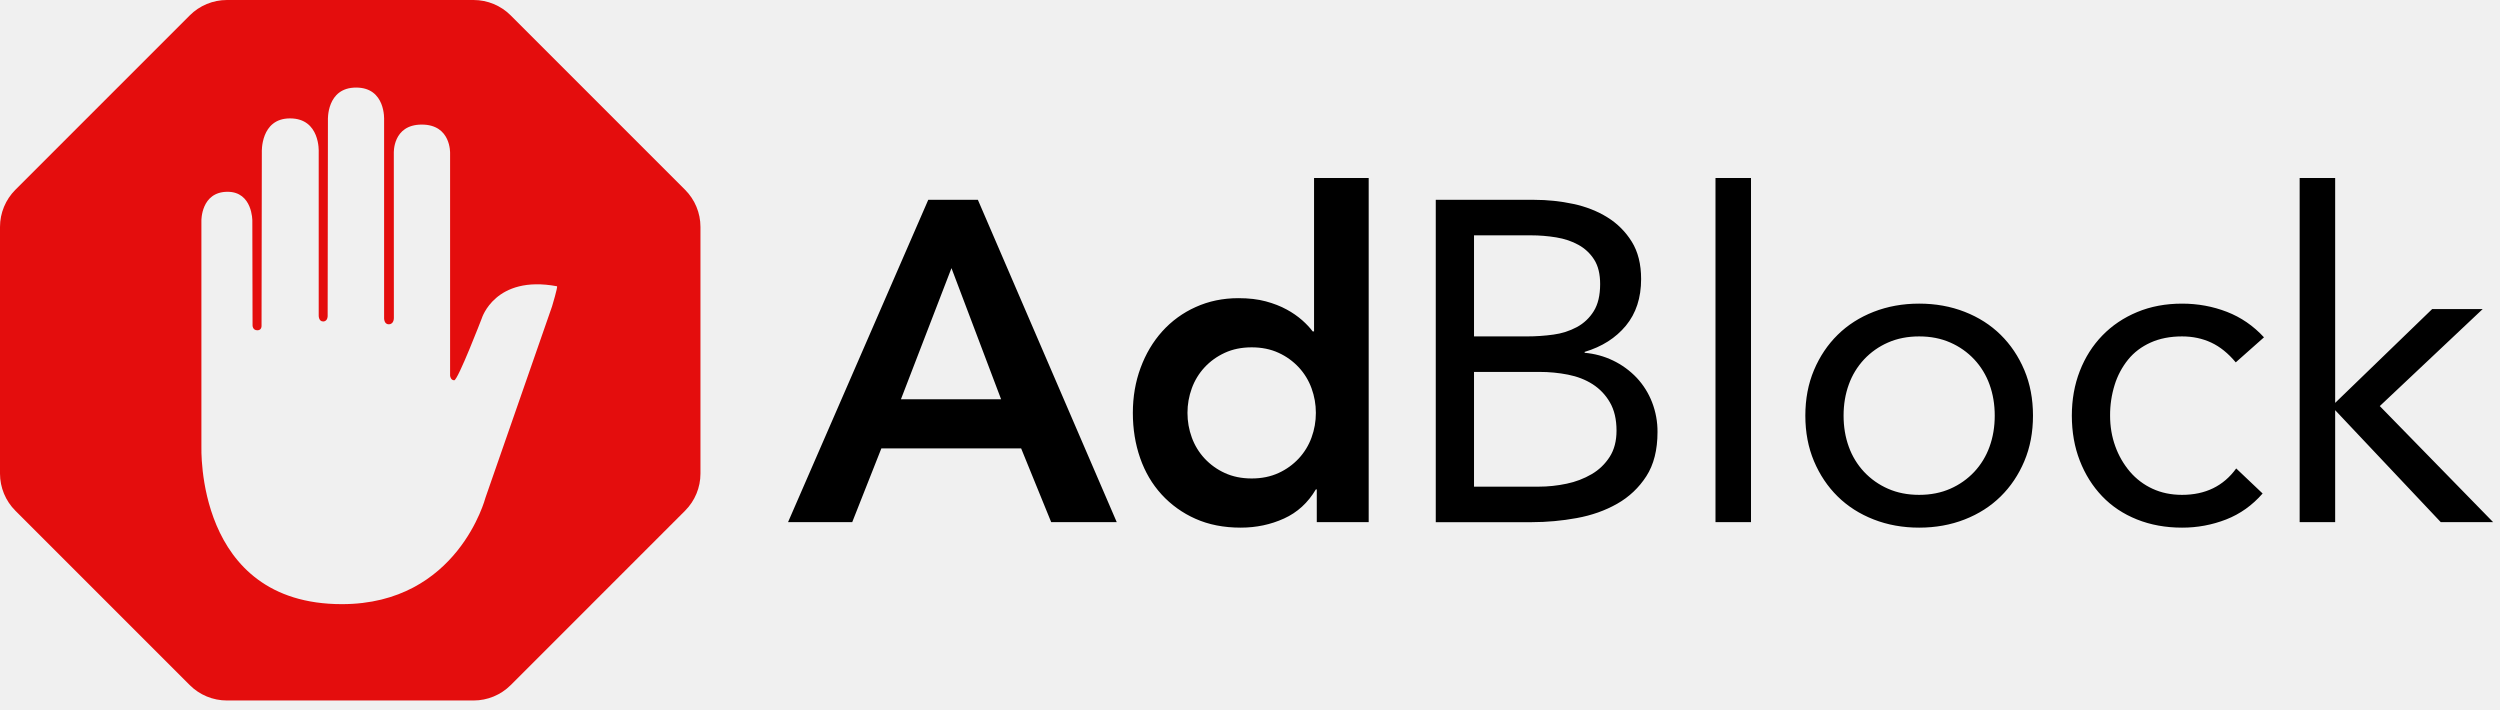
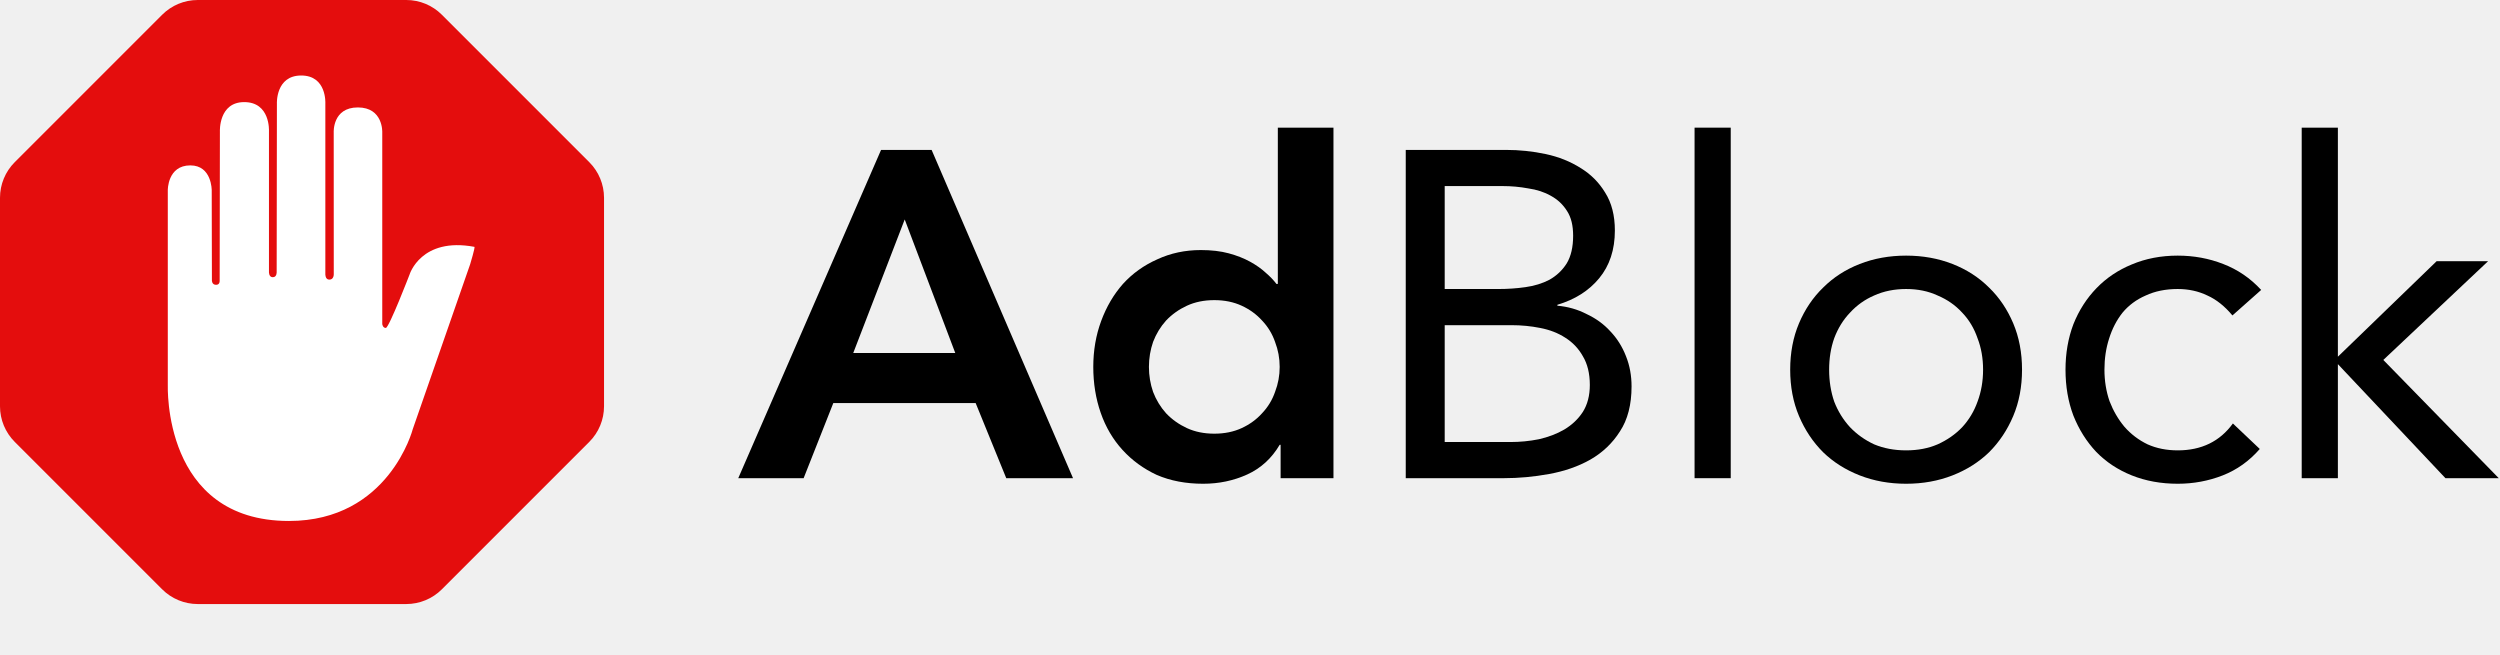
- <svg xmlns="http://www.w3.org/2000/svg" width="282" height="80" viewBox="0 0 282 80">
-   <g fill="none" fill-rule="evenodd">
-     <path fill="#000" fill-rule="nonzero" d="M104.707 22.54h5.598L125.97 58.9h-7.395l-3.39-8.32H99.417l-3.287 8.32H88.89l15.818-36.361zm8.217 22.495l-5.598-14.792-5.7 14.792h11.298zm35.61 10.168h-.104c-.89 1.507-2.088 2.603-3.595 3.287-1.506.685-3.132 1.028-4.879 1.028-1.917 0-3.62-.334-5.11-1.002a11.45 11.45 0 0 1-3.826-2.748c-1.061-1.164-1.866-2.533-2.414-4.108-.548-1.575-.821-3.27-.821-5.085 0-1.814.29-3.51.873-5.084.582-1.575 1.395-2.945 2.44-4.109a11.245 11.245 0 0 1 3.774-2.747c1.472-.668 3.081-1.002 4.828-1.002 1.164 0 2.19.12 3.081.36.89.24 1.678.547 2.363.924a9.45 9.45 0 0 1 1.746 1.207c.48.428.873.847 1.18 1.258h.155V20.075h6.163V58.9h-5.855v-3.698zm-14.587-8.628c0 .959.163 1.883.488 2.774a6.96 6.96 0 0 0 1.438 2.362 7.163 7.163 0 0 0 2.286 1.644c.89.41 1.9.616 3.03.616s2.14-.206 3.03-.616a7.163 7.163 0 0 0 2.286-1.644 6.96 6.96 0 0 0 1.438-2.362c.325-.89.487-1.815.487-2.774 0-.958-.162-1.883-.487-2.773a6.96 6.96 0 0 0-1.438-2.362 7.163 7.163 0 0 0-2.286-1.644c-.89-.41-1.9-.616-3.03-.616s-2.14.205-3.03.616c-.89.41-1.652.959-2.286 1.644a6.96 6.96 0 0 0-1.438 2.362 8.018 8.018 0 0 0-.488 2.773zm28.008-24.035h11.094c1.506 0 2.978.154 4.416.462 1.438.308 2.722.813 3.852 1.515a8.429 8.429 0 0 1 2.748 2.748c.702 1.13 1.053 2.533 1.053 4.211 0 2.123-.574 3.878-1.72 5.264-1.148 1.387-2.697 2.371-4.649 2.953v.103a9.149 9.149 0 0 1 5.88 2.825 8.58 8.58 0 0 1 1.721 2.747 9.105 9.105 0 0 1 .617 3.364c0 2.02-.42 3.681-1.259 4.982a9.373 9.373 0 0 1-3.287 3.107c-1.352.77-2.876 1.31-4.57 1.618a28.229 28.229 0 0 1-5.06.462h-10.836V22.54zm4.314 15.407h5.958c1.027 0 2.028-.068 3.004-.205a7.743 7.743 0 0 0 2.645-.848 5.039 5.039 0 0 0 1.9-1.797c.48-.77.72-1.79.72-3.056 0-1.13-.223-2.046-.668-2.748a4.878 4.878 0 0 0-1.772-1.669c-.736-.41-1.575-.693-2.517-.847a17.621 17.621 0 0 0-2.85-.231h-6.42v11.401zm0 16.948h7.293c1.062 0 2.114-.111 3.159-.334a9.314 9.314 0 0 0 2.824-1.078 5.985 5.985 0 0 0 2.029-1.952c.514-.804.77-1.789.77-2.953 0-1.267-.248-2.328-.744-3.184a5.913 5.913 0 0 0-1.952-2.054c-.805-.514-1.729-.873-2.773-1.079a16.59 16.59 0 0 0-3.21-.308h-7.396v12.942zm27.238-34.82h4.006V58.9h-4.006V20.075zm10.135 26.808c0-1.883.325-3.595.976-5.135.65-1.541 1.54-2.868 2.67-3.98 1.13-1.113 2.483-1.978 4.058-2.594 1.575-.616 3.286-.925 5.135-.925 1.85 0 3.561.309 5.136.925 1.575.616 2.928 1.48 4.057 2.593 1.13 1.113 2.02 2.44 2.671 3.98.65 1.541.976 3.253.976 5.136 0 1.884-.325 3.596-.976 5.136-.65 1.541-1.54 2.868-2.67 3.98-1.13 1.113-2.483 1.978-4.058 2.594-1.575.616-3.287.925-5.136.925-1.849 0-3.56-.309-5.135-.925-1.575-.616-2.928-1.48-4.058-2.593s-2.02-2.44-2.67-3.98c-.65-1.541-.976-3.253-.976-5.137zm4.314 0c0 1.267.197 2.44.59 3.518a8.195 8.195 0 0 0 1.721 2.825 8.188 8.188 0 0 0 2.696 1.9c1.045.463 2.217.694 3.518.694 1.301 0 2.474-.231 3.518-.694a8.188 8.188 0 0 0 2.697-1.9 8.195 8.195 0 0 0 1.72-2.825c.394-1.078.59-2.25.59-3.518 0-1.266-.196-2.439-.59-3.518a8.195 8.195 0 0 0-1.72-2.824 8.188 8.188 0 0 0-2.697-1.9c-1.044-.463-2.217-.694-3.518-.694-1.3 0-2.473.231-3.518.693a8.188 8.188 0 0 0-2.696 1.9 8.195 8.195 0 0 0-1.72 2.825c-.394 1.079-.591 2.252-.591 3.518zm44.237-6.008c-.856-1.028-1.78-1.772-2.774-2.235-.992-.462-2.088-.693-3.286-.693-1.336 0-2.517.231-3.544.693-1.027.463-1.875 1.105-2.542 1.926a8.592 8.592 0 0 0-1.515 2.85 11.394 11.394 0 0 0-.514 3.467c0 1.233.197 2.389.59 3.467a9.202 9.202 0 0 0 1.644 2.85 7.421 7.421 0 0 0 2.542 1.926c.993.463 2.106.694 3.339.694 2.636 0 4.673-.993 6.111-2.979l2.979 2.825c-1.164 1.335-2.534 2.31-4.109 2.927a13.548 13.548 0 0 1-4.981.925c-1.85 0-3.544-.309-5.085-.925-1.54-.616-2.85-1.49-3.929-2.62-1.078-1.13-1.917-2.464-2.516-4.005-.6-1.54-.9-3.236-.9-5.085 0-1.814.3-3.492.9-5.033.599-1.54 1.446-2.876 2.542-4.006 1.096-1.13 2.405-2.011 3.929-2.644 1.523-.634 3.21-.95 5.059-.95 1.78 0 3.466.308 5.058.924 1.592.616 2.988 1.575 4.186 2.876l-3.184 2.825zm7.208-20.8h4.005v25.37l10.94-10.58h5.7l-11.606 10.94L281.228 58.9h-5.907l-11.915-12.634v12.634h-4.005V20.075z" />
-     <path fill="#E40D0D" d="M21.405 1.736A5.926 5.926 0 0 1 25.595 0h27.822c1.571 0 3.079.624 4.19 1.736l19.67 19.671a5.926 5.926 0 0 1 1.735 4.19V53.42a5.926 5.926 0 0 1-1.735 4.19l-19.67 19.67a5.926 5.926 0 0 1-4.19 1.735H25.595a5.926 5.926 0 0 1-4.19-1.735l-19.67-19.67A5.926 5.926 0 0 1 0 53.42V25.597c0-1.571.624-3.078 1.735-4.19l19.67-19.671zm17.16 66.412c13.09 0 16.195-12.006 16.195-12.006l7.513-21.586s.678-2.241.554-2.266c-6.996-1.307-8.484 3.623-8.484 3.623s-2.689 6.983-3.106 6.983c-.417 0-.467-.516-.467-.516V17.29s.131-3.237-3.193-3.237c-3.323 0-3.155 3.243-3.155 3.243l.006 18.536s.043.747-.579.747c-.554 0-.523-.722-.523-.722V13.524s.206-3.647-3.156-3.647c-3.36 0-3.18 3.672-3.18 3.672l-.031 22.034s.043.678-.51.678c-.517 0-.499-.672-.499-.672V17.115s.187-3.76-3.236-3.76c-3.361 0-3.18 3.829-3.18 3.829l-.032 19.507s.062.566-.467.566c-.56 0-.547-.566-.547-.566l-.025-11.795s.03-3.262-2.795-3.262c-3.006 0-2.95 3.262-2.95 3.262v25.457c.018-.006-.76 17.795 15.847 17.795z" />
+ <svg xmlns="http://www.w3.org/2000/svg" width="298" height="78" viewBox="0 0 298 78" fill="none">
+   <g clip-path="url(#clip0)">
+     <path fill-rule="evenodd" clip-rule="evenodd" d="M23.573 0C21.981 0 20.455 0.632 19.33 1.758L1.757 19.332C0.632 20.457 0 21.983 0 23.574V48.429C0 50.021 0.632 51.547 1.757 52.672L19.33 70.245C20.455 71.37 21.981 72.002 23.572 72.002H48.428C50.019 72.002 51.545 71.37 52.67 70.245L70.243 52.672C71.368 51.547 72 50.021 72 48.429V23.574C72 21.983 71.368 20.457 70.243 19.332L52.67 1.758C51.545 0.632 50.019 0 48.428 0H23.573Z" fill="#E40D0D" />
+     <path fill-rule="evenodd" clip-rule="evenodd" d="M34.442 62.1C46.37 62.1 49.2 51.159 49.2 51.159L56.046 31.489C56.046 31.489 56.664 29.447 56.551 29.424C50.176 28.233 48.82 32.725 48.82 32.725C48.82 32.725 46.37 39.089 45.99 39.089C45.61 39.089 45.565 38.618 45.565 38.618V15.755C45.565 15.755 45.684 12.806 42.655 12.806C39.626 12.806 39.779 15.761 39.779 15.761L39.785 32.652C39.785 32.652 39.825 33.332 39.257 33.332C38.753 33.332 38.781 32.674 38.781 32.674V12.324C38.781 12.324 38.968 9 35.905 9C32.843 9 33.007 12.346 33.007 12.346L32.979 32.425C32.979 32.425 33.018 33.043 32.514 33.043C32.043 33.043 32.06 32.431 32.06 32.431V15.596C32.06 15.596 32.23 12.171 29.11 12.171C26.048 12.171 26.212 15.659 26.212 15.659L26.184 33.434C26.184 33.434 26.241 33.95 25.758 33.95C25.248 33.95 25.259 33.434 25.259 33.434L25.237 22.686C25.237 22.686 25.265 19.714 22.69 19.714C19.95 19.714 20.001 22.686 20.001 22.686V45.884C20.018 45.879 19.309 62.1 34.442 62.1Z" fill="white" />
  </g>
+   <path d="M105.023 17.869H111.048L127.905 57H119.946L116.298 48.046H99.33L95.793 57H88L105.023 17.869ZM113.867 42.077L107.842 26.159L101.707 42.077H113.867Z" fill="black" />
+   <path d="M152.649 53.021H152.538C151.58 54.642 150.29 55.821 148.669 56.558C147.048 57.295 145.298 57.663 143.418 57.663C141.355 57.663 139.513 57.313 137.891 56.613C136.307 55.876 134.944 54.882 133.801 53.629C132.659 52.376 131.793 50.902 131.204 49.207C130.614 47.512 130.319 45.688 130.319 43.735C130.319 41.782 130.633 39.959 131.259 38.264C131.885 36.569 132.751 35.095 133.857 33.842C134.999 32.589 136.362 31.613 137.947 30.913C139.531 30.176 141.263 29.807 143.142 29.807C144.395 29.807 145.5 29.936 146.458 30.194C147.416 30.452 148.264 30.784 149.001 31.189C149.738 31.594 150.364 32.036 150.88 32.515C151.396 32.958 151.82 33.4 152.151 33.842H152.317V15.216H158.949V57H152.649V53.021ZM136.952 43.735C136.952 44.767 137.118 45.762 137.449 46.72C137.818 47.678 138.334 48.525 138.997 49.262C139.697 49.999 140.526 50.589 141.484 51.031C142.442 51.473 143.529 51.694 144.745 51.694C145.961 51.694 147.048 51.473 148.006 51.031C148.964 50.589 149.775 49.999 150.438 49.262C151.138 48.525 151.654 47.678 151.985 46.72C152.354 45.762 152.538 44.767 152.538 43.735C152.538 42.704 152.354 41.709 151.985 40.751C151.654 39.793 151.138 38.945 150.438 38.208C149.775 37.471 148.964 36.882 148.006 36.44C147.048 35.998 145.961 35.776 144.745 35.776C143.529 35.776 142.442 35.998 141.484 36.44C140.526 36.882 139.697 37.471 138.997 38.208C138.334 38.945 137.818 39.793 137.449 40.751C137.118 41.709 136.952 42.704 136.952 43.735Z" fill="black" />
+   <path d="M167.565 17.869H179.504C181.125 17.869 182.709 18.035 184.257 18.366C185.804 18.698 187.186 19.251 188.402 20.024C189.618 20.761 190.594 21.738 191.331 22.954C192.105 24.17 192.492 25.68 192.492 27.486C192.492 29.77 191.866 31.668 190.613 33.179C189.397 34.653 187.739 35.703 185.639 36.329V36.44C186.891 36.55 188.052 36.882 189.121 37.434C190.226 37.95 191.166 38.632 191.939 39.48C192.75 40.327 193.376 41.322 193.819 42.464C194.261 43.569 194.482 44.767 194.482 46.057C194.482 48.231 194.021 50.018 193.1 51.418C192.216 52.818 191.037 53.942 189.563 54.789C188.126 55.6 186.486 56.171 184.644 56.503C182.838 56.834 181.033 57 179.227 57H167.565V17.869ZM172.208 34.45H178.619C179.725 34.45 180.793 34.376 181.825 34.229C182.893 34.081 183.851 33.787 184.699 33.344C185.546 32.865 186.228 32.221 186.744 31.41C187.26 30.563 187.518 29.457 187.518 28.094C187.518 26.878 187.278 25.901 186.799 25.165C186.32 24.391 185.675 23.783 184.865 23.341C184.091 22.898 183.188 22.604 182.157 22.456C181.162 22.272 180.148 22.18 179.117 22.18H172.208V34.45ZM172.208 52.689H180.056C181.199 52.689 182.322 52.579 183.428 52.358C184.57 52.1 185.583 51.713 186.468 51.197C187.389 50.644 188.126 49.944 188.678 49.097C189.231 48.212 189.507 47.144 189.507 45.891C189.507 44.528 189.231 43.385 188.678 42.464C188.163 41.543 187.462 40.806 186.578 40.253C185.731 39.701 184.736 39.314 183.594 39.093C182.488 38.871 181.346 38.761 180.167 38.761H172.208V52.689Z" fill="black" />
+   <path d="M201.992 15.216H206.303V57H201.992V15.216Z" fill="black" />
+   <path d="M213.391 44.067C213.391 42.04 213.741 40.198 214.441 38.54C215.141 36.882 216.099 35.463 217.315 34.284C218.531 33.068 219.986 32.129 221.681 31.465C223.376 30.802 225.219 30.47 227.208 30.47C229.198 30.47 231.04 30.802 232.735 31.465C234.43 32.129 235.886 33.068 237.102 34.284C238.318 35.463 239.276 36.882 239.976 38.54C240.676 40.198 241.026 42.04 241.026 44.067C241.026 46.093 240.676 47.936 239.976 49.594C239.276 51.252 238.318 52.689 237.102 53.905C235.886 55.084 234.43 56.005 232.735 56.669C231.04 57.332 229.198 57.663 227.208 57.663C225.219 57.663 223.376 57.332 221.681 56.669C219.986 56.005 218.531 55.084 217.315 53.905C216.099 52.689 215.141 51.252 214.441 49.594C213.741 47.936 213.391 46.093 213.391 44.067ZM218.033 44.067C218.033 45.43 218.236 46.702 218.641 47.881C219.084 49.023 219.71 50.036 220.521 50.92C221.331 51.768 222.289 52.45 223.395 52.965C224.537 53.444 225.808 53.684 227.208 53.684C228.609 53.684 229.861 53.444 230.967 52.965C232.109 52.45 233.085 51.768 233.896 50.92C234.707 50.036 235.315 49.023 235.72 47.881C236.162 46.702 236.383 45.43 236.383 44.067C236.383 42.704 236.162 41.451 235.72 40.309C235.315 39.13 234.707 38.116 233.896 37.269C233.085 36.384 232.109 35.703 230.967 35.224C229.861 34.708 228.609 34.45 227.208 34.45C225.808 34.45 224.537 34.708 223.395 35.224C222.289 35.703 221.331 36.384 220.521 37.269C219.71 38.116 219.084 39.13 218.641 40.309C218.236 41.451 218.033 42.704 218.033 44.067Z" fill="black" />
+   <path d="M266.105 37.6C265.184 36.495 264.189 35.703 263.12 35.224C262.052 34.708 260.873 34.45 259.583 34.45C258.146 34.45 256.875 34.708 255.769 35.224C254.664 35.703 253.743 36.384 253.006 37.269C252.306 38.153 251.771 39.185 251.403 40.364C251.034 41.506 250.85 42.74 250.85 44.067C250.85 45.393 251.053 46.646 251.458 47.825C251.9 48.968 252.49 49.981 253.227 50.865C254.001 51.749 254.922 52.45 255.99 52.965C257.059 53.444 258.256 53.684 259.583 53.684C262.42 53.684 264.613 52.615 266.16 50.478L269.366 53.518C268.113 54.955 266.639 56.005 264.944 56.669C263.249 57.332 261.462 57.663 259.583 57.663C257.593 57.663 255.769 57.332 254.111 56.669C252.453 56.005 251.034 55.066 249.855 53.85C248.713 52.634 247.81 51.197 247.147 49.539C246.521 47.881 246.208 46.057 246.208 44.067C246.208 42.114 246.521 40.309 247.147 38.651C247.81 36.992 248.732 35.555 249.911 34.339C251.09 33.123 252.49 32.184 254.111 31.521C255.769 30.82 257.593 30.47 259.583 30.47C261.499 30.47 263.304 30.802 264.999 31.465C266.731 32.129 268.242 33.16 269.532 34.56L266.105 37.6Z" fill="black" />
+   <path d="M274.363 15.216H278.675V42.519L290.447 31.134H296.582L284.091 42.906L297.853 57H291.497L278.675 43.404V57H274.363V15.216Z" fill="black" />
+   <defs>
+     <clipPath id="clip0">
+       <rect width="72" height="72" fill="white" />
+     </clipPath>
+   </defs>
</svg>
